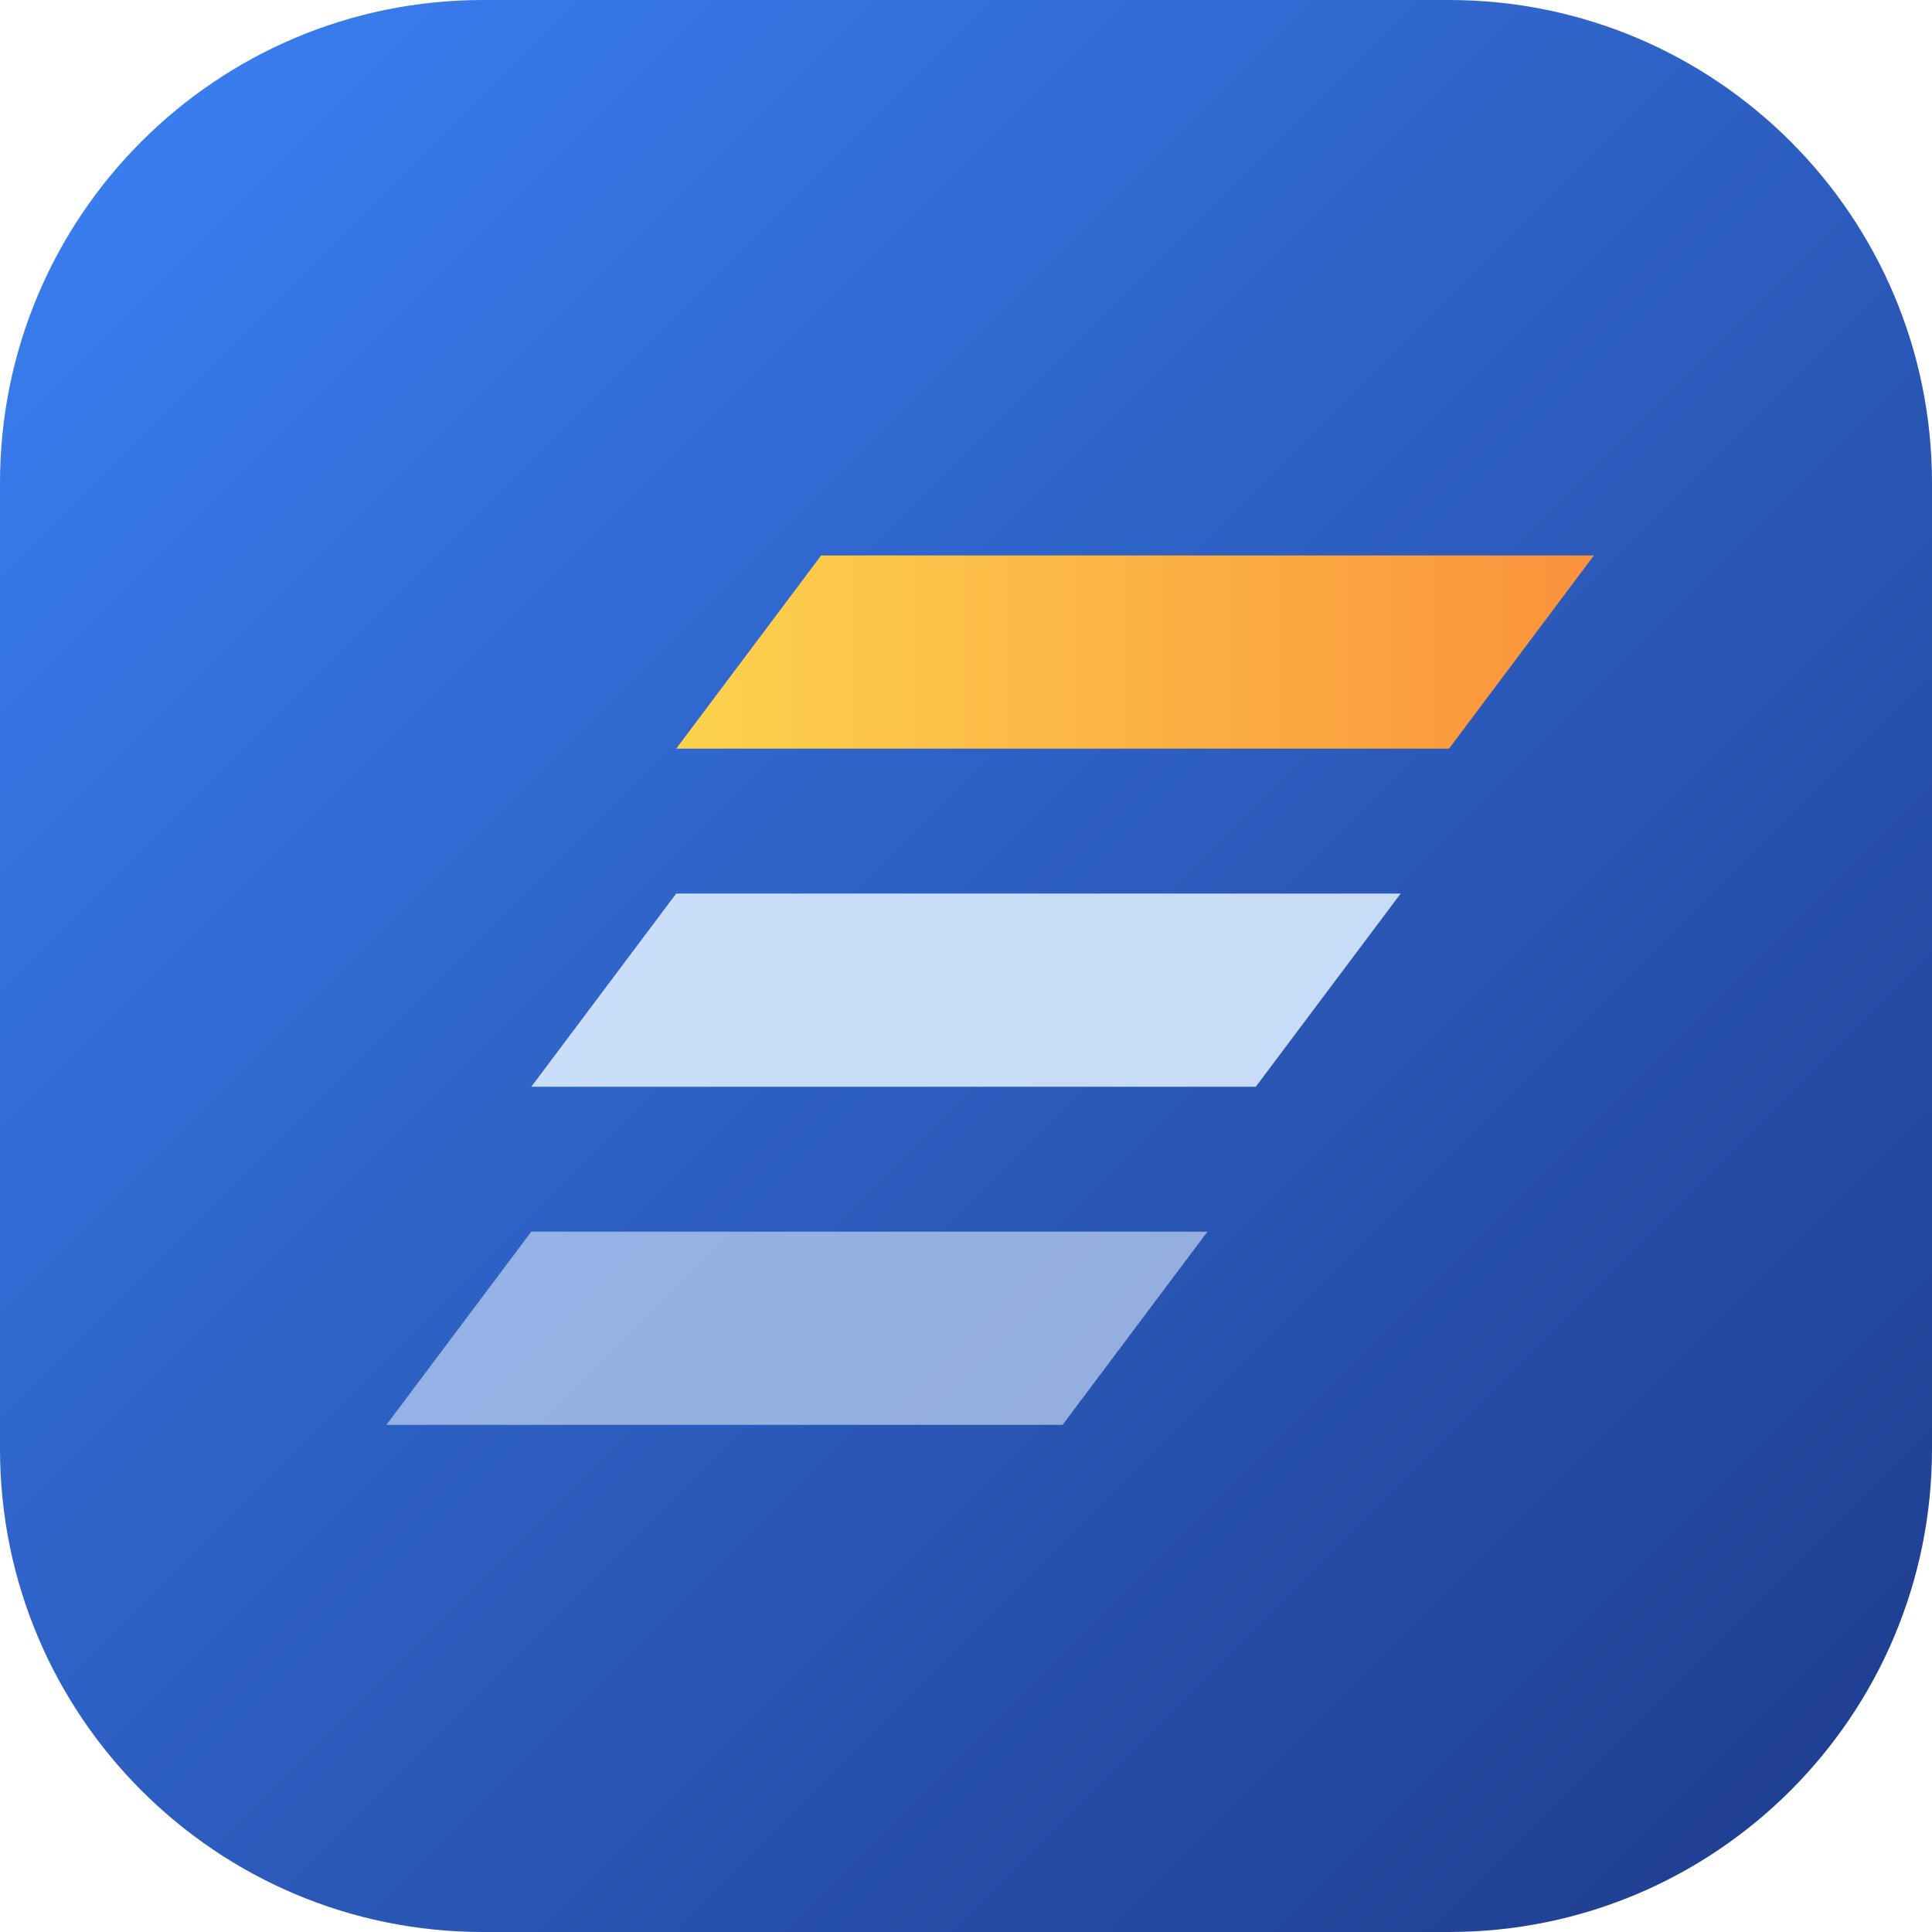
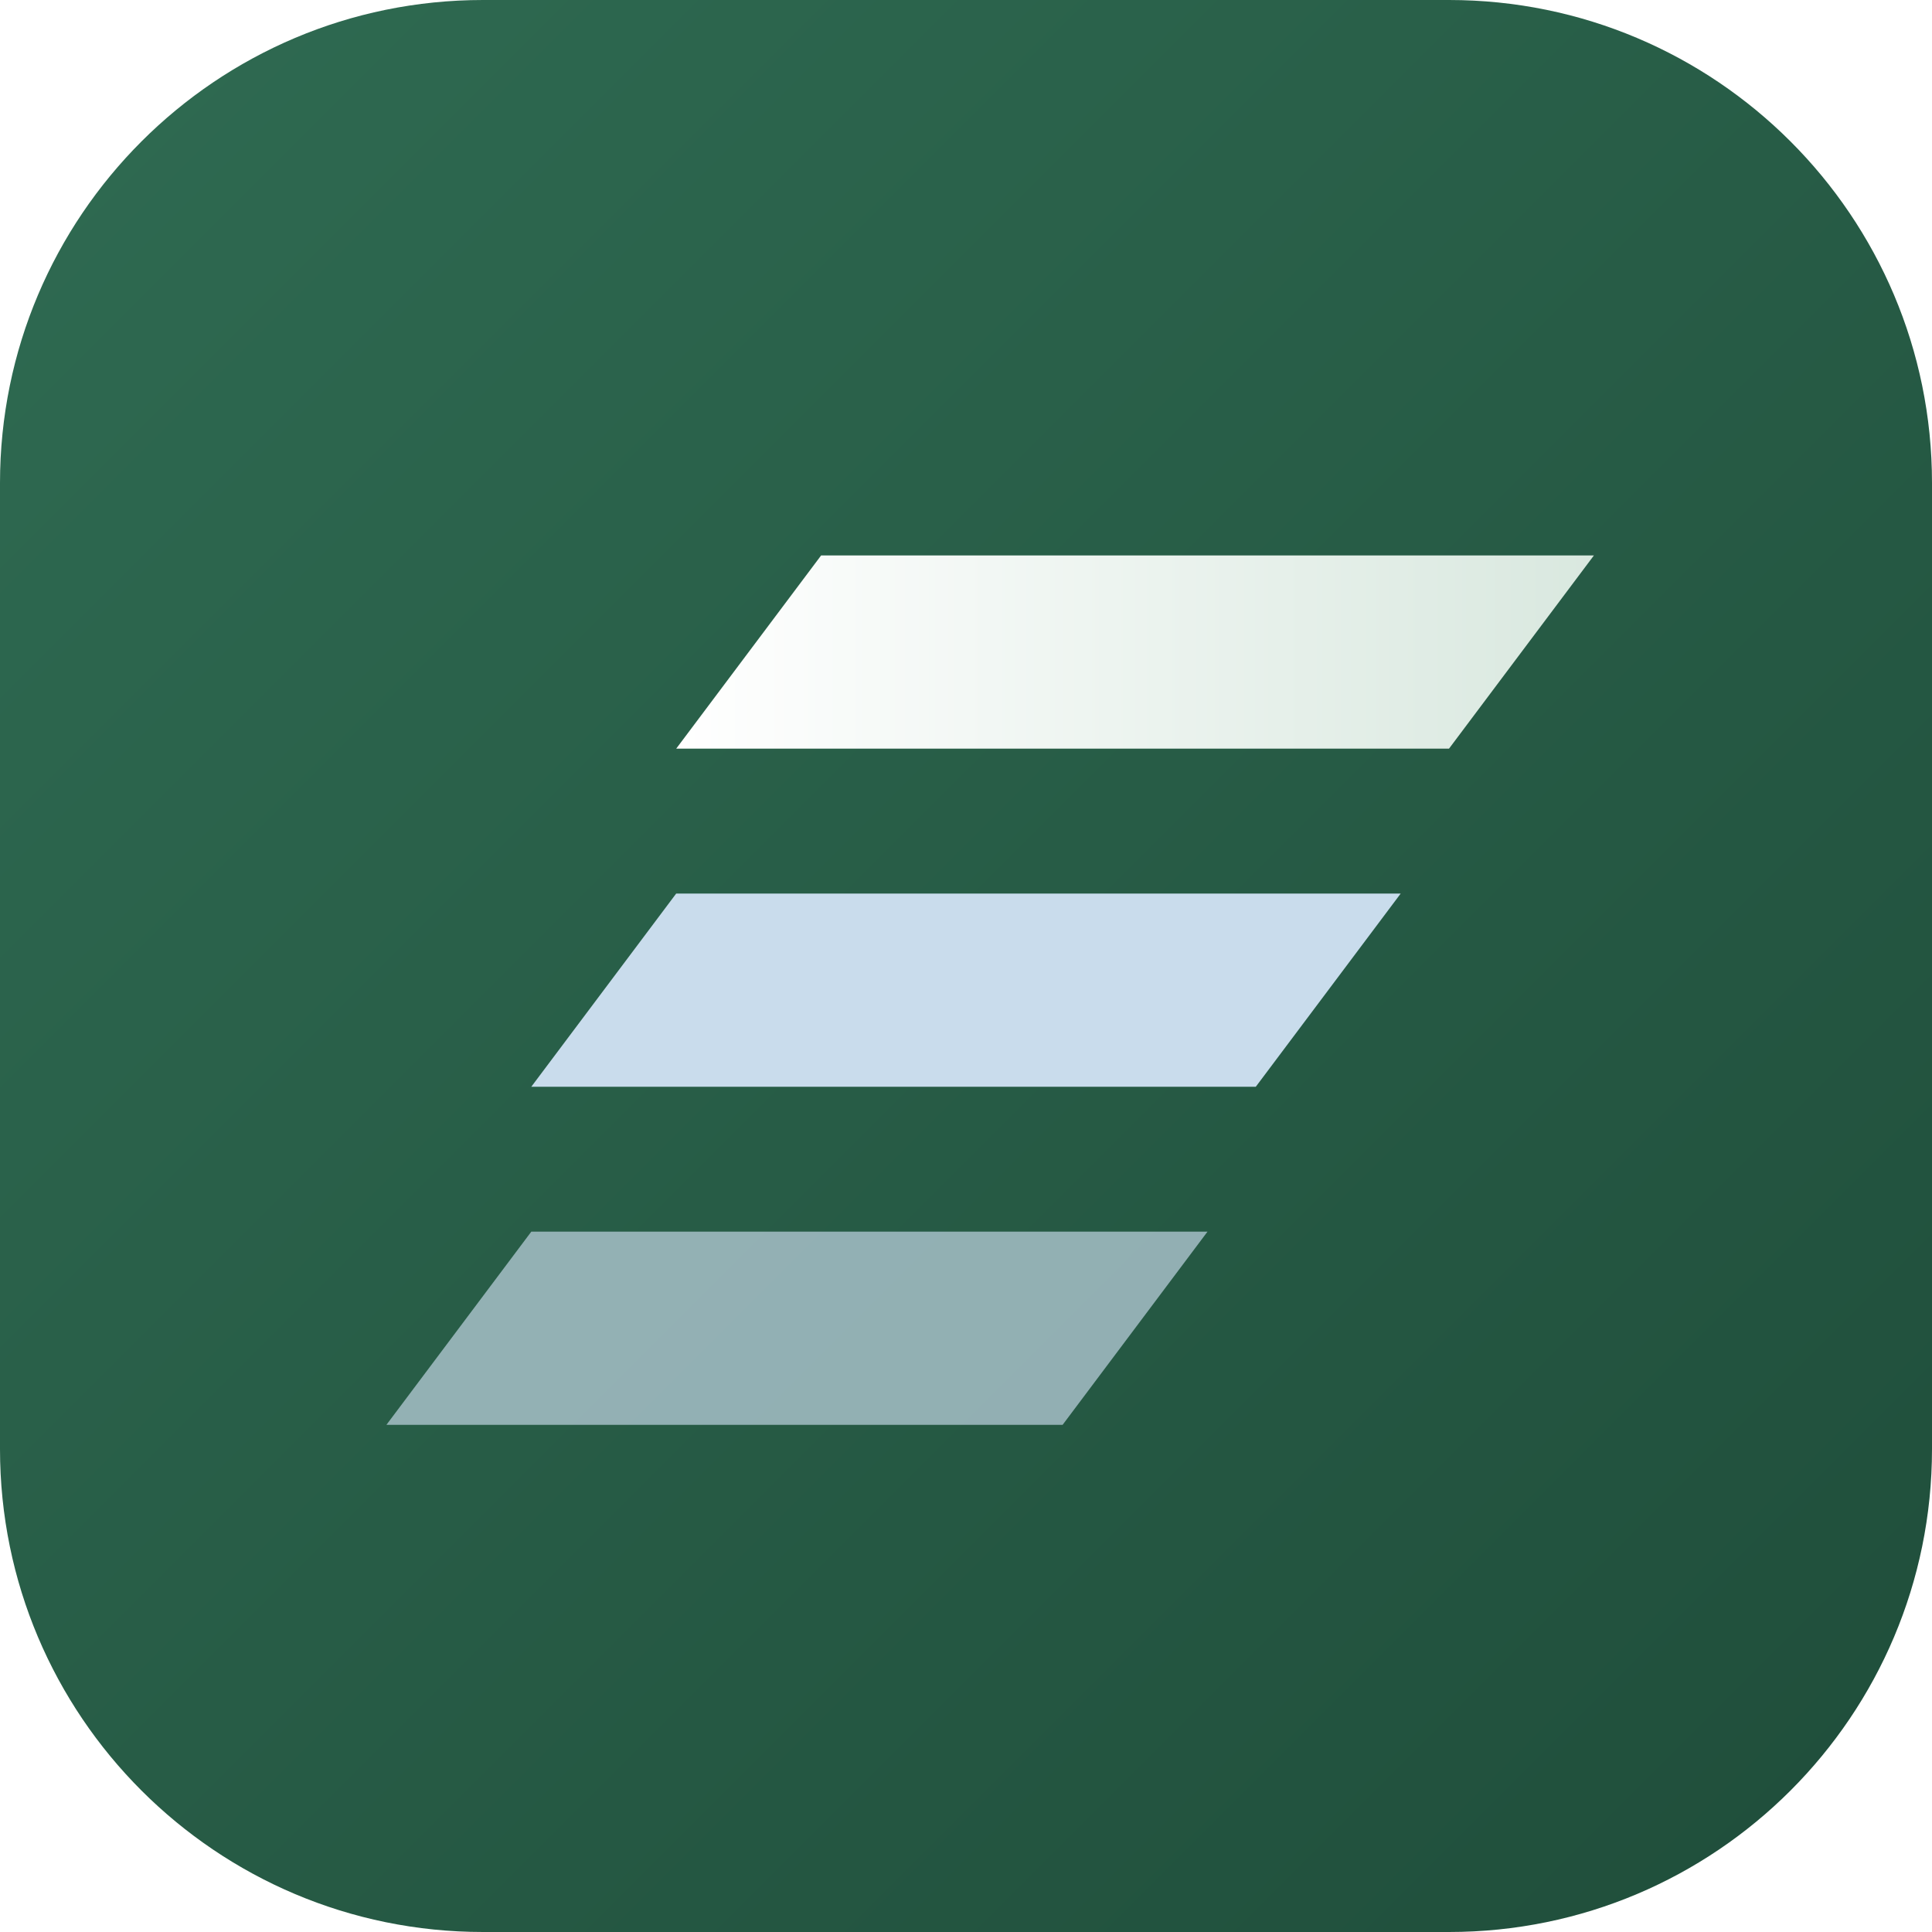
<svg xmlns="http://www.w3.org/2000/svg" viewBox="0 0 40 40">
  <defs>
    <linearGradient id="b" x1="0" y1="0" x2="1" y2="1">
-       <stop offset="0" stop-color="#3b82f6" />
-       <stop offset="1" stop-color="#1e3a8a" />
+       <stop offset="0" stop-color="#2f6b52" />
+       <stop offset="1" stop-color="#1f4d3a" />
    </linearGradient>
    <linearGradient id="t" x1="0" y1="0" x2="1" y2="0">
-       <stop offset="0" stop-color="#fcd34d" />
-       <stop offset="1" stop-color="#fb923c" />
+       <stop offset="0" stop-color="#ffffff" />
+       <stop offset="1" stop-color="#d9e8df" />
    </linearGradient>
  </defs>
  <rect width="40" height="40" rx="10" fill="url(#b)" />
  <path d="M8 29.5H22L25 25.5H11Z" fill="#dbeafe" fill-opacity=".6" />
  <path d="M11 22.5H26L29 18.5H14Z" fill="#dbeafe" fill-opacity=".9" />
  <path d="M14 15.5H30L33 11.5H17Z" fill="url(#t)" />
</svg>
